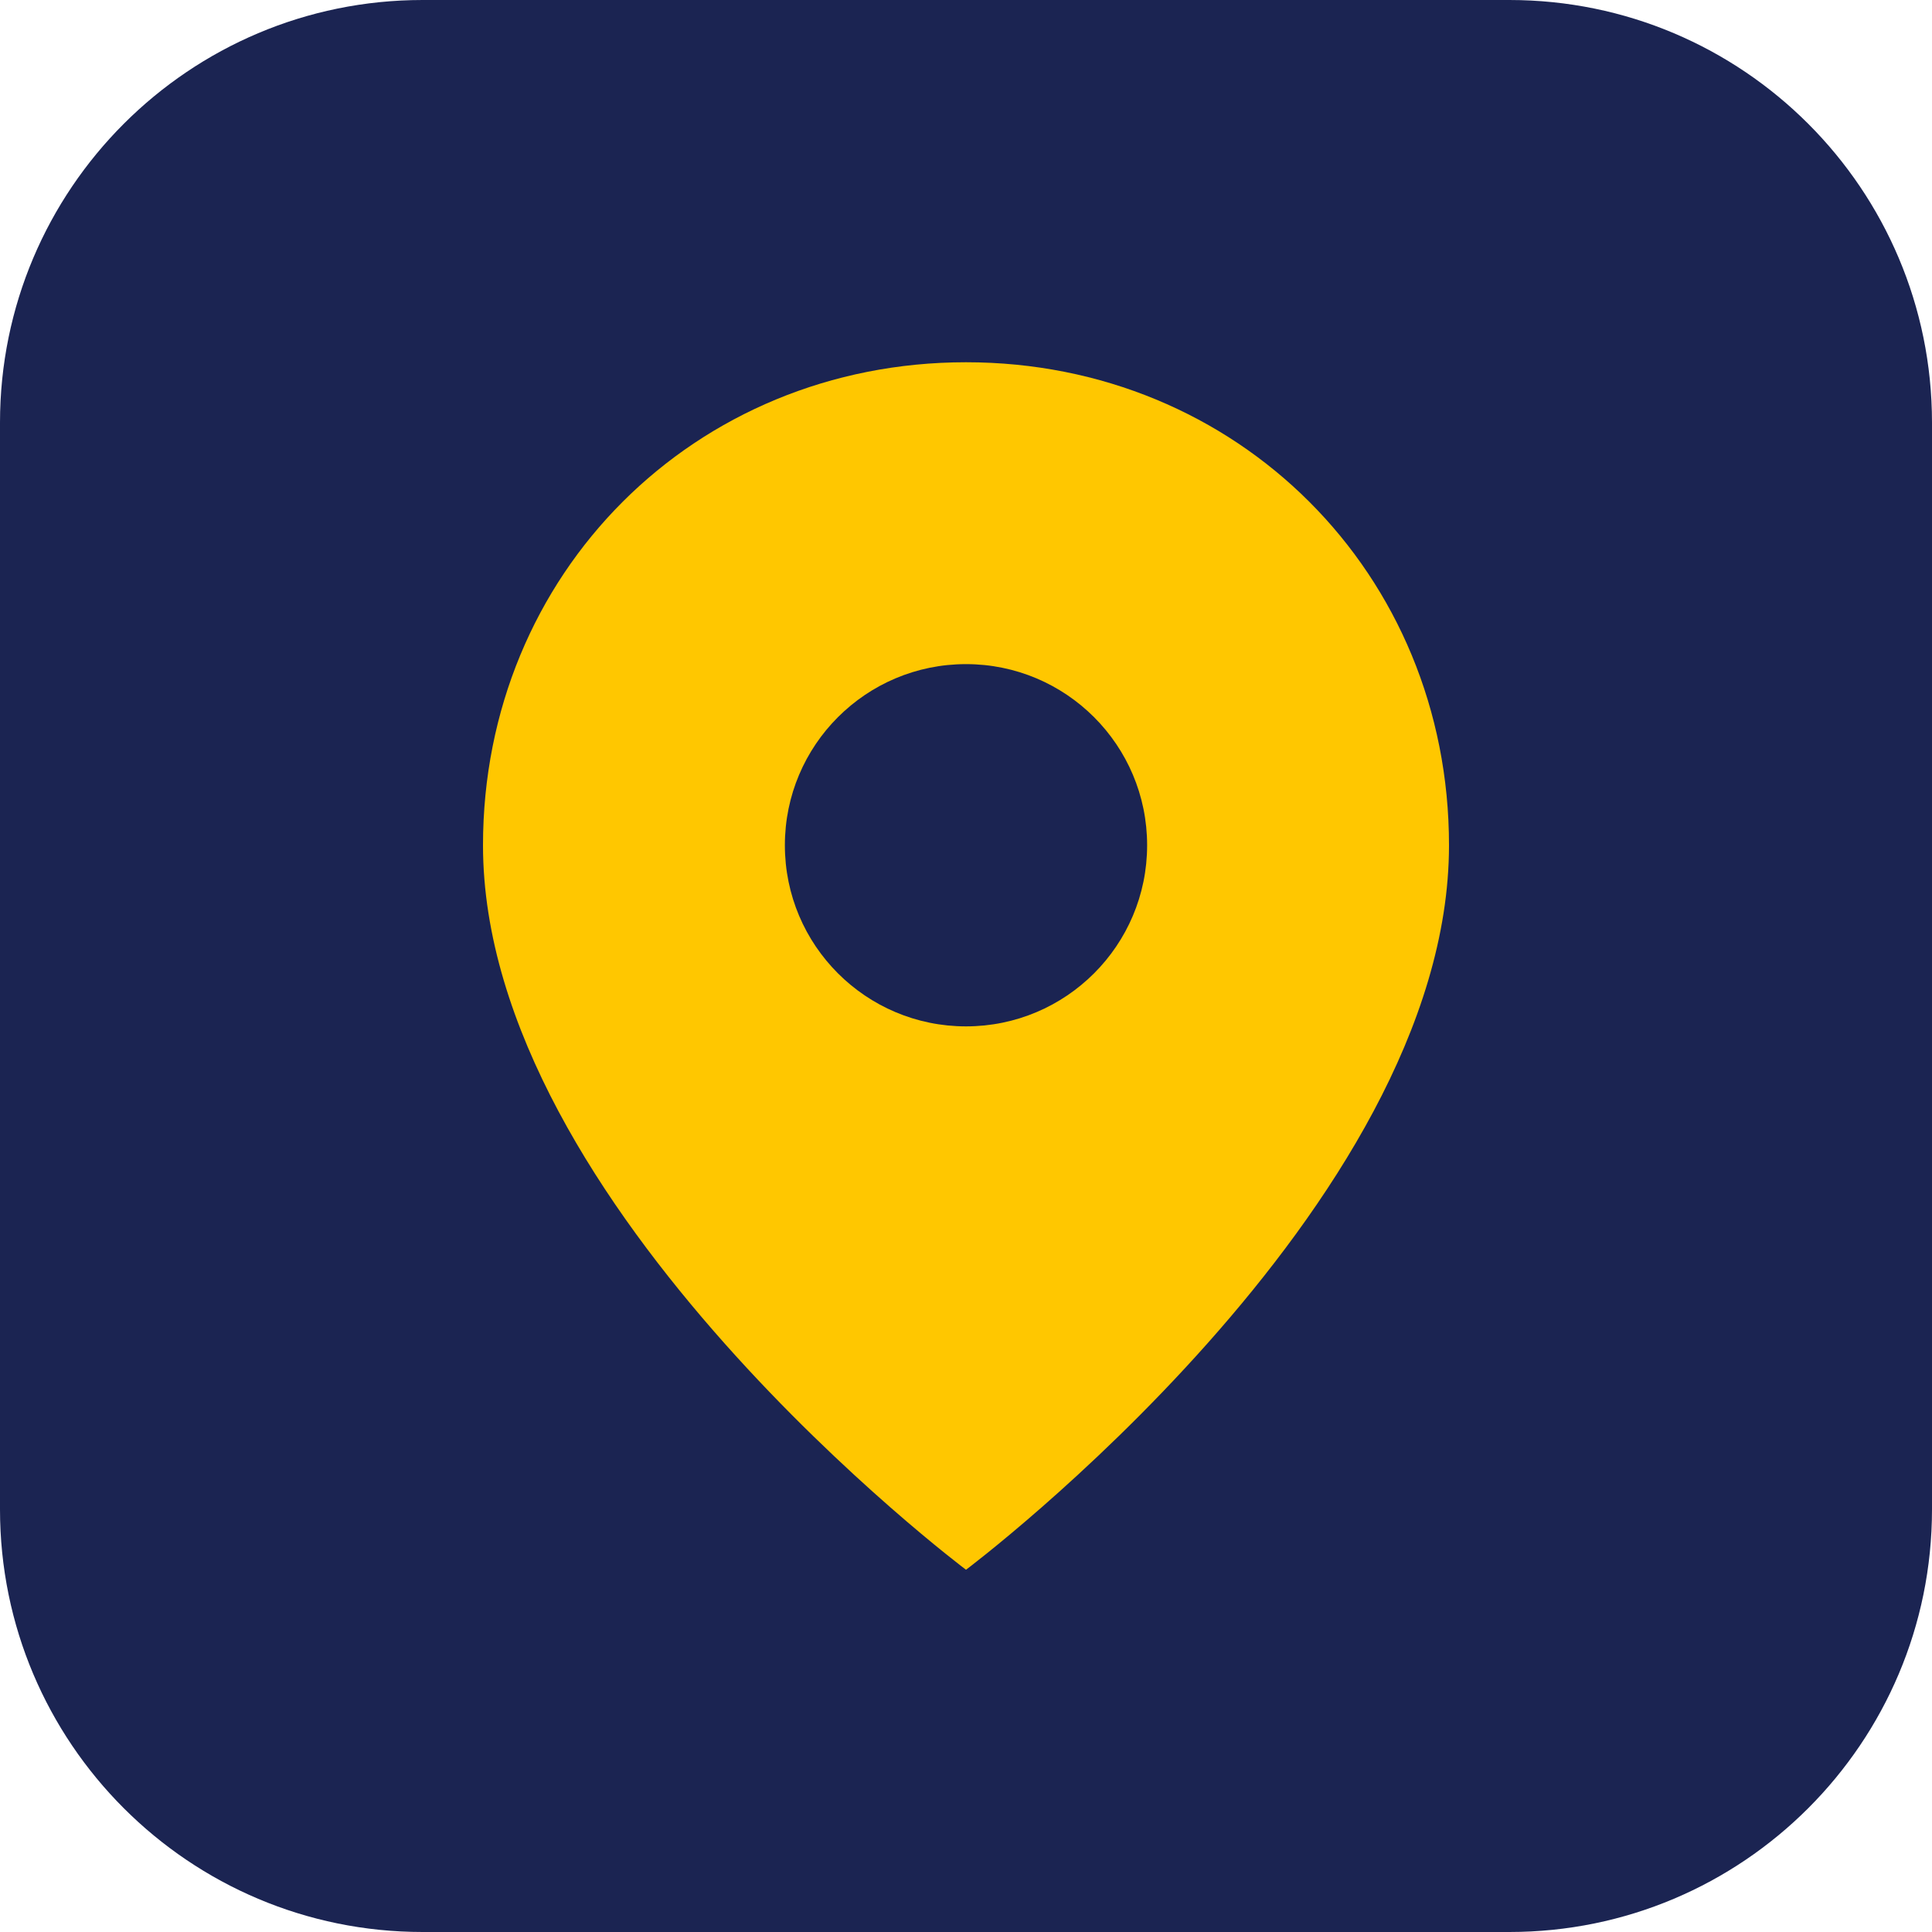
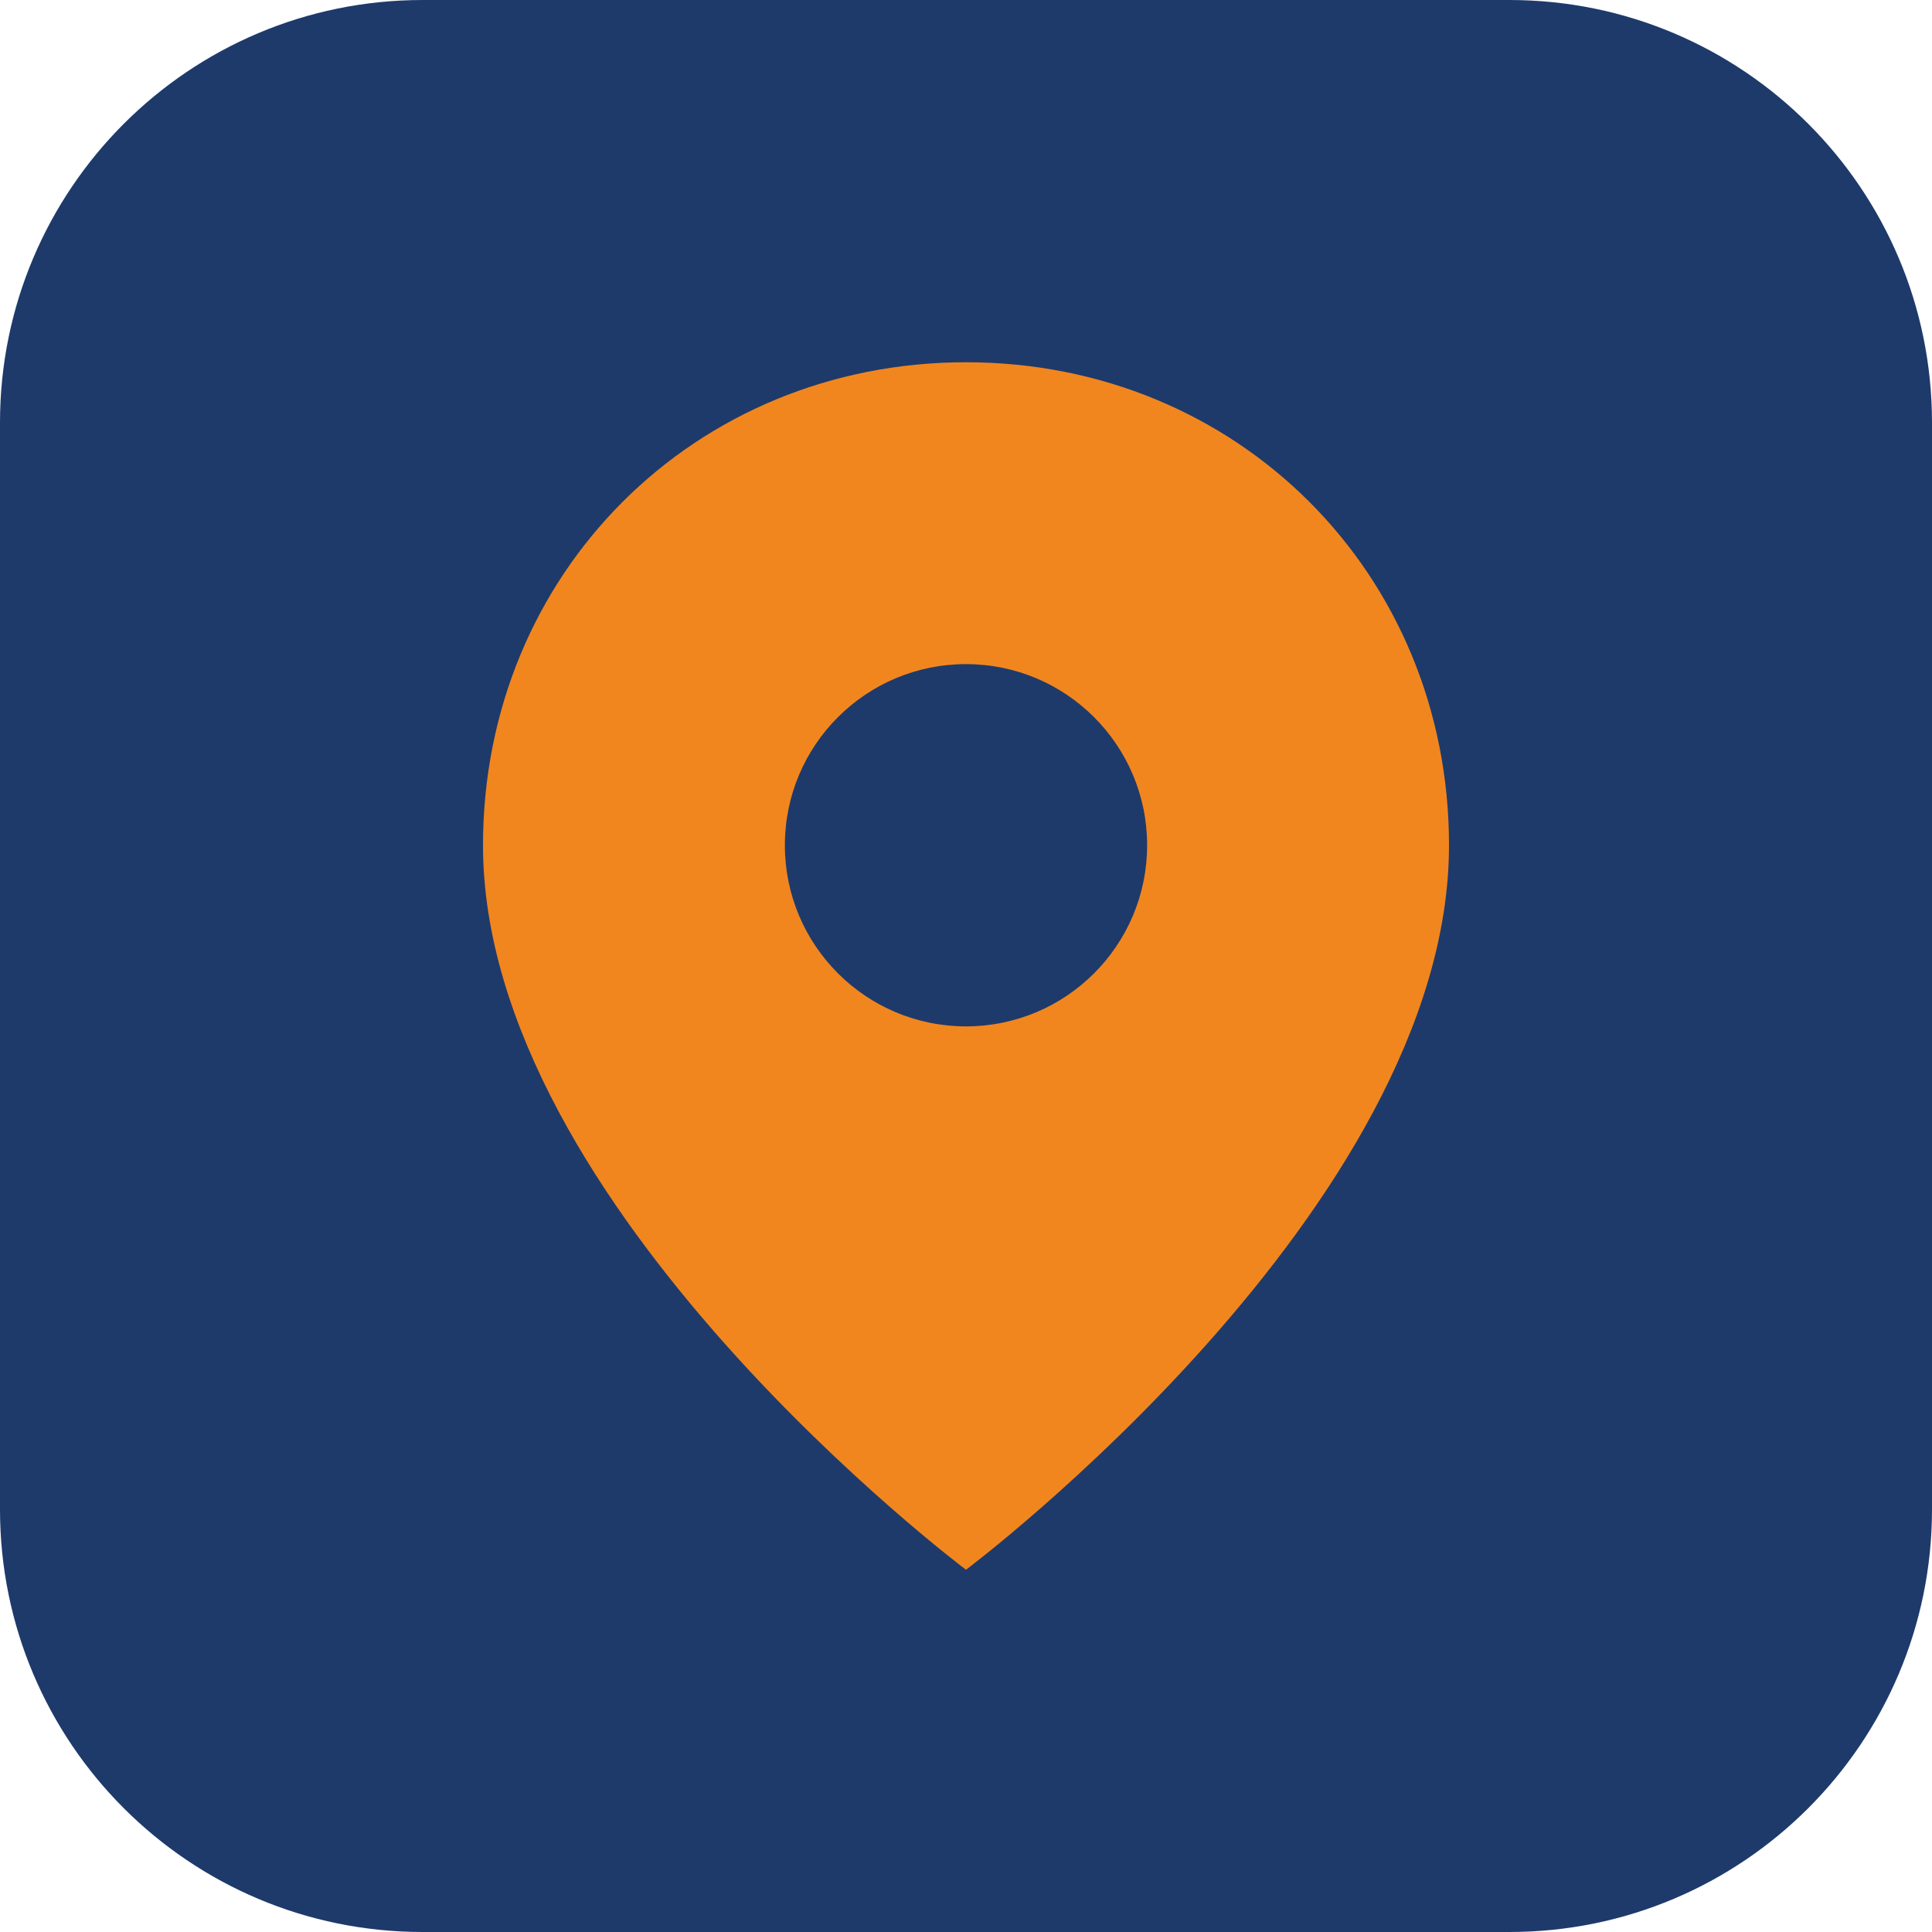
<svg xmlns="http://www.w3.org/2000/svg" viewBox="0 0 64 64">
-   <rect width="64" height="64" rx="14" fill="#1b2452" />
-   <path d="M32 12c-9 0-16 7-16 16 0 12 16 24 16 24s16-12 16-24c0-9-7-16-16-16z" fill="#ffc700" />
-   <circle cx="32" cy="28" r="6" fill="#1b2452" />
+   <rect width="64" height="64" rx="14" fill="#1e3a6b" />
+   <path d="M32 12c-9 0-16 7-16 16 0 12 16 24 16 24s16-12 16-24c0-9-7-16-16-16z" fill="#f1861f" />
+   <circle cx="32" cy="28" r="6" fill="#1e3a6b" />
</svg>
